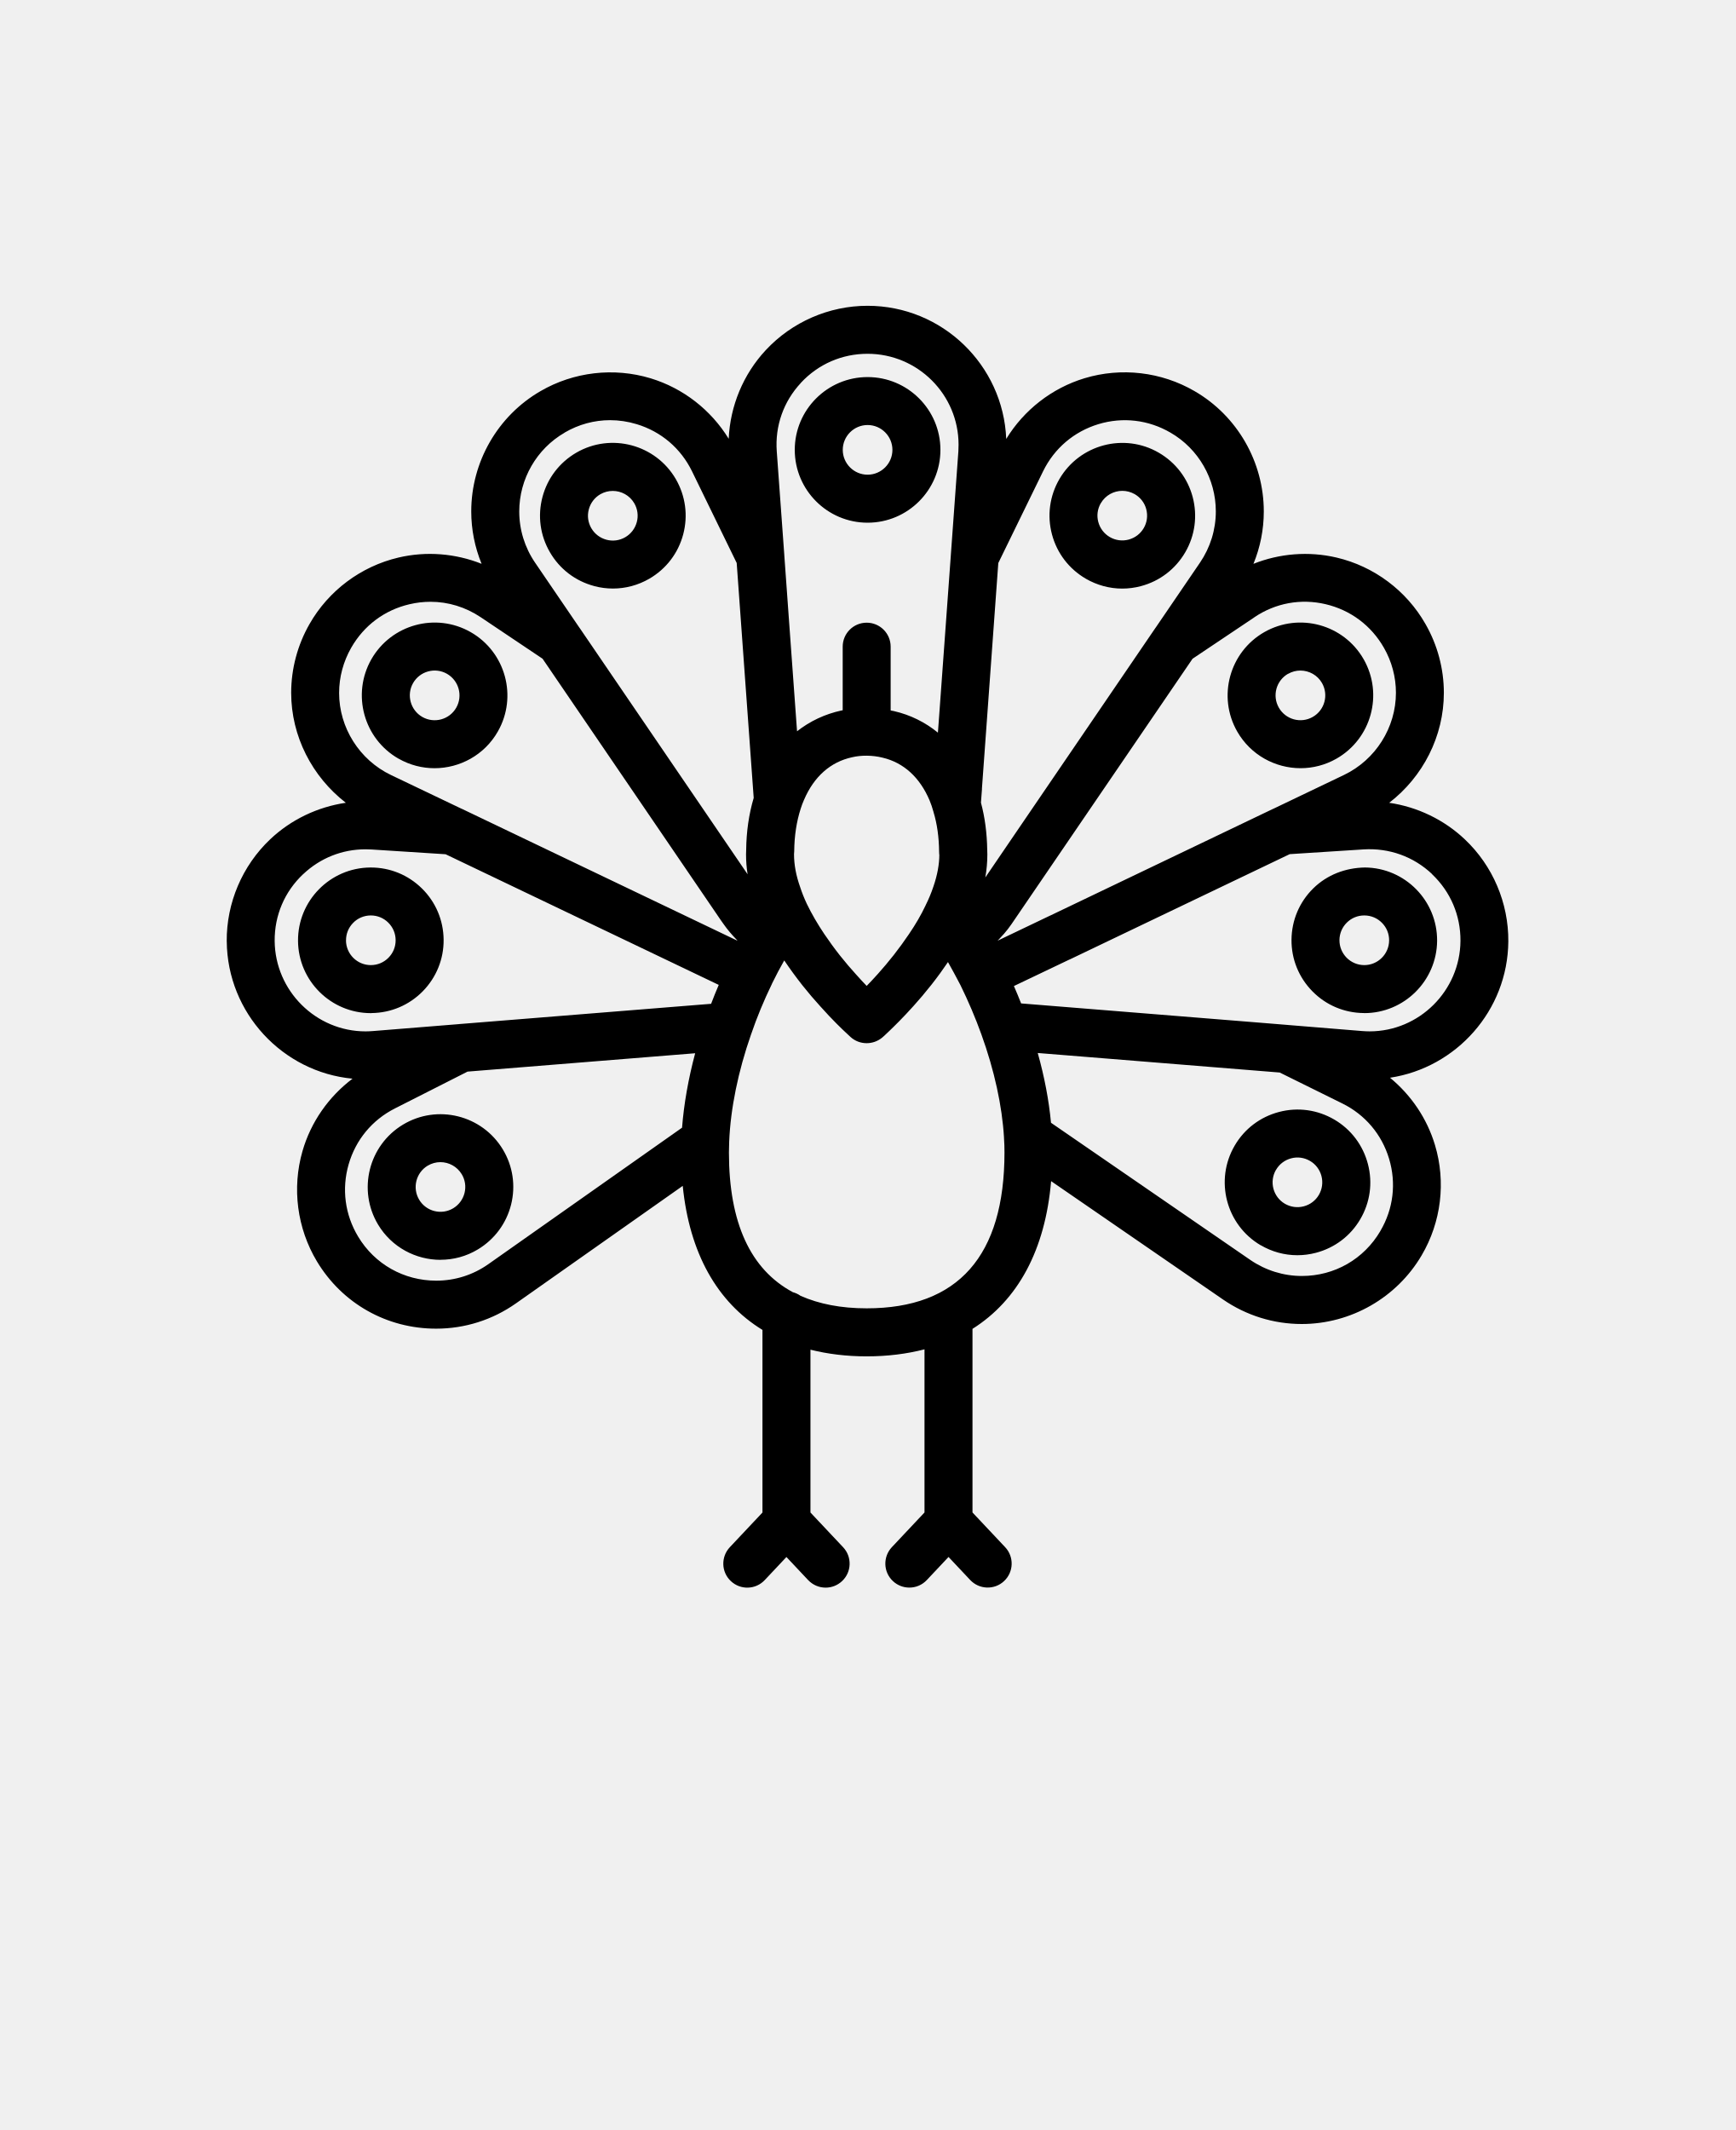
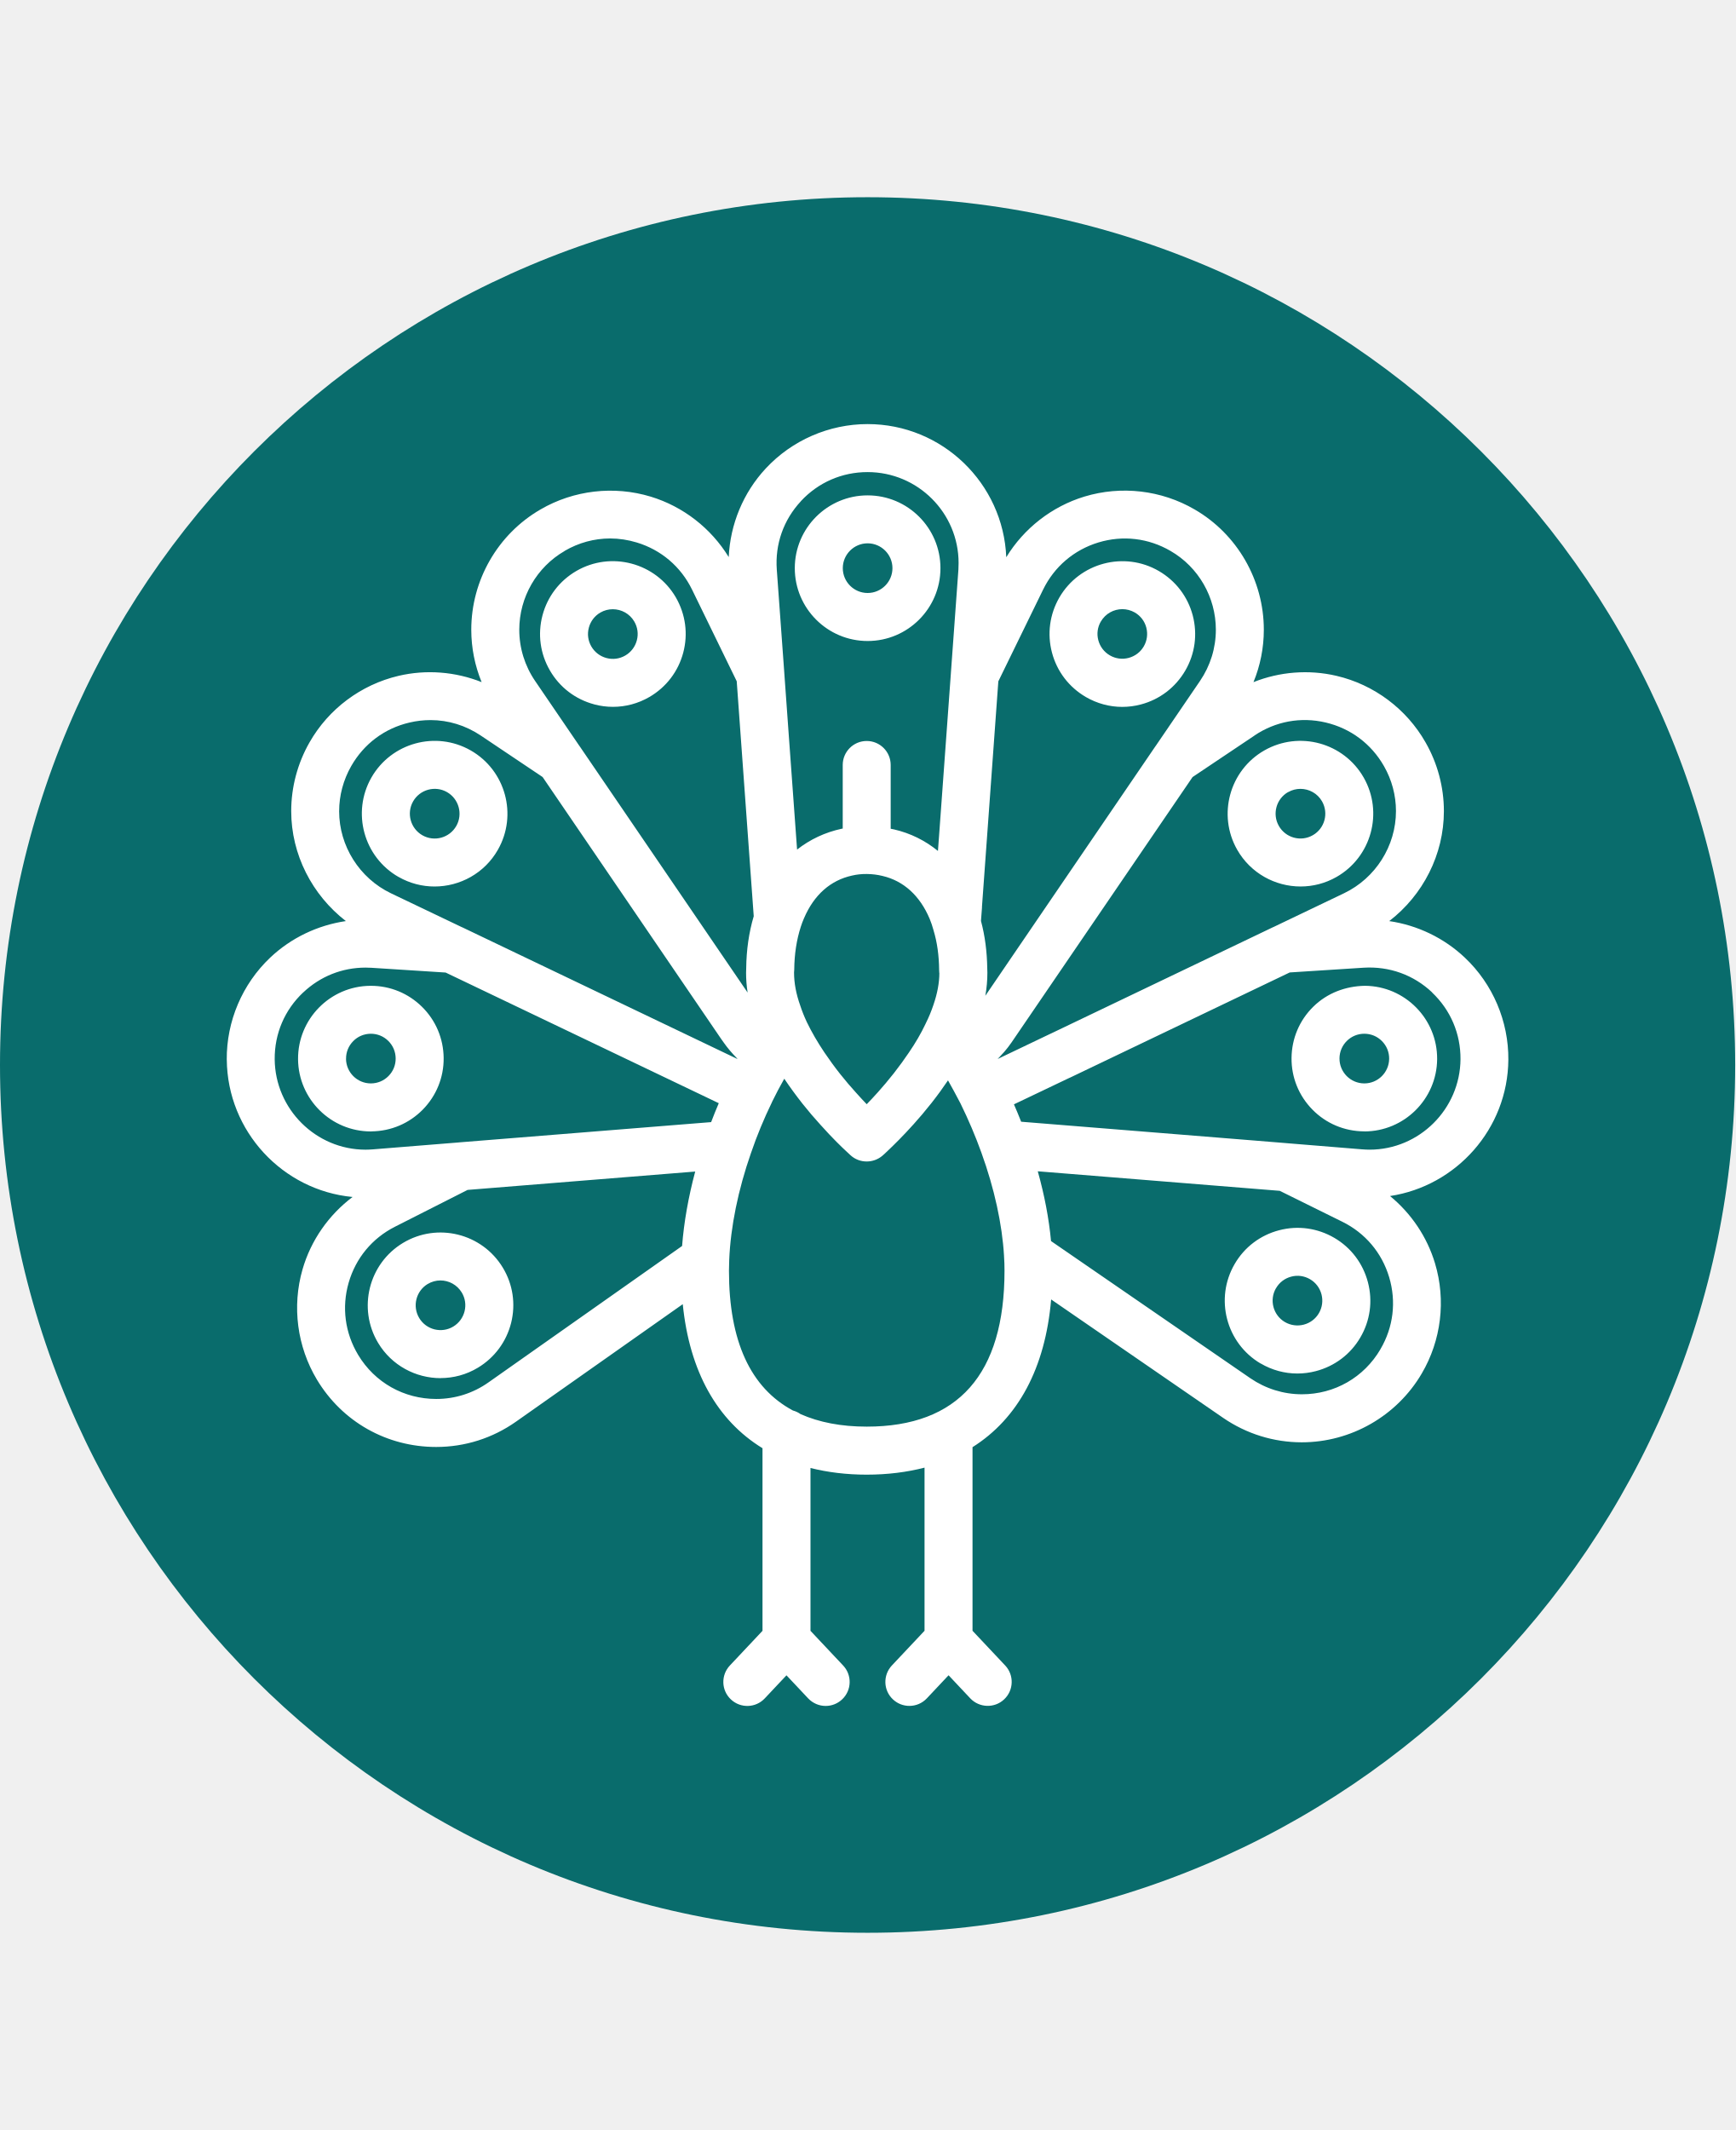
- <svg xmlns="http://www.w3.org/2000/svg" version="1.1" viewBox="-5.0 -10.0 110.0 135.0">
-   <path d="m54.617 18.512c0-2.547-2.07-4.613-4.617-4.613s-4.617 2.07-4.617 4.613c0 2.547 2.07 4.617 4.617 4.617s4.617-2.07 4.617-4.617zm-6.191 0c0-0.867 0.707-1.574 1.574-1.574s1.574 0.707 1.574 1.574c0 0.867-0.707 1.574-1.574 1.574s-1.574-0.707-1.574-1.574zm15.402 8.164c0.715 0.414 1.508 0.629 2.312 0.629 0.398 0 0.797-0.051 1.188-0.156 1.191-0.316 2.188-1.078 2.809-2.144 0.621-1.066 0.785-2.309 0.473-3.5-0.316-1.191-1.078-2.188-2.144-2.809-2.199-1.281-5.031-0.527-6.309 1.672-0.617 1.066-0.785 2.309-0.469 3.5 0.316 1.191 1.078 2.188 2.144 2.809zm0.957-4.781c0.293-0.504 0.82-0.785 1.363-0.785 0.27 0 0.539 0.07 0.789 0.211 0.363 0.211 0.625 0.551 0.73 0.957s0.051 0.828-0.16 1.191c-0.211 0.363-0.551 0.621-0.957 0.73s-0.832 0.051-1.195-0.16c-0.363-0.211-0.621-0.551-0.73-0.957s-0.051-0.828 0.16-1.191zm12.664 16.793c0.773 0 1.559-0.195 2.277-0.605 2.211-1.262 2.984-4.086 1.723-6.297-1.262-2.211-4.082-2.984-6.297-1.723-2.211 1.262-2.984 4.086-1.723 6.297 0.852 1.492 2.414 2.328 4.016 2.328zm-0.789-5.981c0.246-0.141 0.512-0.207 0.777-0.207 0.547 0 1.082 0.285 1.371 0.793 0.43 0.754 0.168 1.719-0.59 2.148-0.754 0.43-1.715 0.168-2.148-0.59-0.43-0.754-0.168-1.715 0.586-2.148zm-67.285 16.957c0.039 4.543 3.543 8.285 7.973 8.703-1.512 1.141-2.641 2.746-3.172 4.59-0.676 2.344-0.344 4.891 0.914 6.988 1.605 2.672 4.43 4.266 7.559 4.266 1.828 0 3.578-0.559 5.062-1.605l10.57-7.445c0.426 4.254 2.176 7.367 5.055 9.129v11.574l-2.07 2.199c-0.574 0.613-0.547 1.574 0.066 2.148 0.613 0.578 1.574 0.547 2.148-0.066l1.375-1.461 1.375 1.461c0.301 0.316 0.703 0.48 1.109 0.48 0.375 0 0.746-0.137 1.043-0.414 0.613-0.574 0.641-1.539 0.066-2.148l-2.07-2.199v-10.32c1.094 0.273 2.277 0.422 3.562 0.422 1.328 0 2.547-0.156 3.668-0.445v10.34l-2.07 2.199c-0.574 0.613-0.547 1.574 0.066 2.148 0.293 0.277 0.668 0.414 1.043 0.414 0.406 0 0.809-0.16 1.109-0.48l1.375-1.461 1.375 1.461c0.574 0.609 1.539 0.641 2.148 0.066 0.613-0.574 0.641-1.539 0.066-2.148l-2.07-2.199v-11.637c2.883-1.816 4.613-5.008 4.984-9.363l10.902 7.504c1.48 1.016 3.207 1.551 4.988 1.551 3.113 0 6.027-1.668 7.602-4.356 1.238-2.102 1.547-4.648 0.844-6.984-0.504-1.684-1.512-3.168-2.852-4.269 4.199-0.633 7.465-4.258 7.5-8.637 0.02-2.438-0.984-4.797-2.754-6.469-1.324-1.254-3.012-2.059-4.797-2.32 2.141-1.648 3.465-4.219 3.465-6.969 0-1.523-0.402-3.031-1.164-4.359-1.207-2.121-3.266-3.66-5.641-4.215-1.766-0.414-3.609-0.262-5.266 0.398 0.43-1.047 0.656-2.172 0.656-3.32 0-3.141-1.684-6.062-4.387-7.625-2.109-1.227-4.652-1.523-6.984-0.816-2.07 0.629-3.836 2.012-4.957 3.844-0.191-4.684-4.059-8.438-8.793-8.438-2.438 0-4.789 1.023-6.453 2.812-1.43 1.535-2.254 3.539-2.348 5.617-1.121-1.828-2.887-3.207-4.949-3.832-2.332-0.707-4.879-0.41-6.981 0.812-2.711 1.566-4.391 4.488-4.391 7.625 0 1.148 0.227 2.273 0.656 3.32-1.66-0.66-3.504-0.812-5.266-0.398-2.379 0.559-4.434 2.094-5.641 4.211-0.762 1.332-1.164 2.84-1.164 4.363 0 2.75 1.328 5.316 3.465 6.969-1.785 0.262-3.473 1.062-4.797 2.316-1.77 1.676-2.773 4.035-2.754 6.469zm28.863 11.809-12.273 8.645c-0.973 0.688-2.117 1.051-3.309 1.051-2.051 0-3.902-1.043-4.953-2.793-0.836-1.391-1.051-3.019-0.602-4.578 0.449-1.555 1.488-2.812 2.93-3.543l4.609-2.336 14.43-1.164c-0.434 1.621-0.715 3.219-0.832 4.723zm44.273 6.543c-1.047 1.789-2.91 2.856-4.981 2.856-1.164 0-2.293-0.352-3.266-1.016l-12.637-8.695c-0.133-1.422-0.414-2.898-0.84-4.422l2.856 0.23 12.484 1.008 3.961 1.957c1.453 0.715 2.508 1.961 2.973 3.512 0.465 1.551 0.27 3.176-0.555 4.574zm3.269-22.613c1.176 1.113 1.816 2.617 1.805 4.234-0.027 3.16-2.613 5.731-5.762 5.731-0.148 0-0.305-0.008-0.469-0.02l-4.691-0.383c-0.012 0-0.027 0-0.039-0.004l-2.309-0.188-14.582-1.176c-0.145-0.367-0.297-0.738-0.457-1.102l3.488-1.664c0.031-0.012 0.066-0.027 0.098-0.043l13.898-6.652 4.688-0.301c1.625-0.098 3.16 0.453 4.34 1.566zm-11.262-16.281c1.34-0.902 2.945-1.199 4.519-0.828 1.578 0.371 2.891 1.352 3.695 2.762 0.5 0.871 0.762 1.859 0.762 2.852 0 2.207-1.293 4.25-3.289 5.207l-4.488 2.148c-0.008 0.004-0.016 0.004-0.023 0.008l-14.066 6.734c-0.031 0.012-0.062 0.027-0.094 0.043l-3.293 1.574c0.09-0.086 0.168-0.18 0.254-0.273 0.051-0.055 0.105-0.109 0.156-0.168 0.164-0.191 0.324-0.391 0.469-0.605l11.48-16.824 3.918-2.625zm-17.27 10.871v-0.004l1.016-14 0.023-0.305 2.836-5.809c0.711-1.457 1.957-2.519 3.508-2.992 1.547-0.469 3.172-0.277 4.574 0.539 1.773 1.023 2.871 2.938 2.871 4.992 0 1.16-0.348 2.281-1.004 3.246l-2.816 4.129c-0.004 0.004-0.008 0.004-0.008 0.008l-8.871 13.008-1.914 2.809c0.086-0.496 0.129-0.98 0.129-1.457 0-0.098-0.004-0.188-0.008-0.285-0.016-1.066-0.148-2.074-0.398-3l0.066-0.875zm-11.477-25.73c1.105-1.188 2.606-1.84 4.227-1.84 3.184 0 5.769 2.586 5.769 5.762 0 0.137-0.008 0.273-0.012 0.422l-0.477 6.562v0.008l-0.746 10.258-0.074 1c-0.809-0.66-1.746-1.125-2.777-1.363-0.07-0.02-0.145-0.023-0.219-0.043v-4.043c0-0.84-0.68-1.52-1.52-1.52-0.84 0-1.52 0.68-1.52 1.52v4.031c-0.023 0.004-0.047 0.008-0.07 0.012-1.051 0.227-2.004 0.676-2.824 1.32l-0.512-7.047-0.297-4.125v-0.012l-0.477-6.559c-0.117-1.613 0.426-3.156 1.531-4.34zm8.777 29.895c0 0.625-0.125 1.305-0.375 2.031-0.133 0.398-0.297 0.797-0.492 1.184 0 0.004-0.004 0.008-0.004 0.012-0.004 0.004-0.008 0.008-0.008 0.016-0.281 0.594-0.633 1.199-1.055 1.816-0.281 0.418-0.594 0.848-0.953 1.309-0.344 0.434-0.676 0.832-1 1.191-0.266 0.297-0.504 0.551-0.719 0.77-0.199-0.207-0.426-0.449-0.676-0.73-0.328-0.359-0.668-0.758-1.016-1.195-0.348-0.441-0.691-0.914-0.992-1.359-0.426-0.633-0.801-1.277-1.113-1.922-0.172-0.371-0.305-0.703-0.418-1.051-0.258-0.723-0.391-1.418-0.391-2.094 0.008-0.059 0.012-0.117 0.012-0.172 0.008-0.984 0.148-1.902 0.418-2.731 0.059-0.172 0.117-0.348 0.191-0.508 0.004-0.008 0.004-0.016 0.008-0.02s0.004-0.008 0.008-0.016c0.629-1.469 1.676-2.398 3.047-2.695 0.285-0.066 0.598-0.102 0.918-0.098h0.004 0.016c0.328 0.004 0.668 0.043 0.992 0.125 1.332 0.312 2.363 1.25 2.981 2.711 0.09 0.223 0.176 0.461 0.242 0.711 0 0.004 0.004 0.008 0.004 0.012 0 0.008 0.004 0.012 0.004 0.02 0.227 0.746 0.344 1.586 0.352 2.5 0 0.059 0 0.125 0.008 0.188zm-10.609 8.191v-0.004c0.246-0.508 0.508-0.996 0.777-1.473 0.004 0.008 0.012 0.016 0.016 0.023 0.348 0.516 0.727 1.035 1.133 1.551 0.375 0.473 0.762 0.926 1.141 1.34 0.777 0.871 1.391 1.453 1.602 1.648l0.305 0.285c0.289 0.266 0.656 0.398 1.027 0.398 0.348 0 0.695-0.117 0.977-0.348 0 0 0.195-0.16 0.48-0.445 0.273-0.262 0.84-0.812 1.523-1.574 0.348-0.383 0.727-0.832 1.133-1.344 0.395-0.504 0.738-0.977 1.043-1.43 0.242 0.43 0.5 0.902 0.789 1.457 0.504 1.027 0.953 2.082 1.328 3.125 0.824 2.277 1.316 4.539 1.434 6.531v0.008 0.012c0.023 0.316 0.031 0.629 0.031 0.934 0 6.555-2.938 9.879-8.734 9.879-1.629 0-3.019-0.273-4.195-0.793-0.145-0.105-0.309-0.18-0.488-0.23-2.688-1.441-4.051-4.398-4.051-8.855 0-0.223 0.008-0.457 0.016-0.688 0.086-2.09 0.562-4.438 1.387-6.797v-0.004s0-0.004 0.004-0.004c0.363-1.066 0.809-2.144 1.324-3.203zm-13.148-34.93c0.895-0.523 1.883-0.789 2.887-0.789 0.562 0 1.129 0.086 1.684 0.254 1.551 0.469 2.797 1.531 3.508 2.988l2.832 5.809 0.496 6.852 0.582 8.039c-0.305 1.027-0.465 2.137-0.477 3.301-0.008 0.094-0.008 0.188-0.008 0.285 0 0.414 0.031 0.832 0.098 1.254l-10.648-15.613c-0.004-0.004-0.008-0.004-0.008-0.008l-2.816-4.129c-0.656-0.961-1.004-2.086-1.004-3.246 0-2.055 1.102-3.969 2.875-4.992zm-14.293 16.492c0-0.992 0.266-1.98 0.766-2.856 0.805-1.41 2.113-2.391 3.695-2.758 0.445-0.105 0.891-0.156 1.332-0.156 1.125 0 2.227 0.336 3.191 0.984l3.914 2.625 11.301 16.574 0.18 0.254c0.246 0.352 0.523 0.672 0.816 0.973 0.023 0.023 0.039 0.051 0.062 0.074l-17.457-8.352c-0.004-0.004-0.012-0.004-0.016-0.004l-4.496-2.148c-2-0.957-3.289-3-3.289-5.207zm-2.281 11.496c1.086-1.027 2.477-1.578 3.957-1.578 0.125 0 0.254 0.004 0.383 0.012l4.691 0.301 17.316 8.281c-0.172 0.398-0.332 0.801-0.484 1.199l-2.195 0.176-13.785 1.109c-0.012 0-0.02 0.004-0.031 0.004l-5.434 0.438c-0.156 0.012-0.312 0.02-0.461 0.02-3.148 0-5.734-2.57-5.762-5.731-0.012-1.621 0.629-3.125 1.805-4.234zm67.27 8.805c2.527 0 4.594-2.047 4.617-4.578 0.02-2.547-2.035-4.633-4.578-4.652-1.238 0.023-2.394 0.461-3.273 1.324-0.879 0.863-1.367 2.019-1.379 3.25-0.012 1.234 0.461 2.394 1.324 3.273s2.019 1.367 3.254 1.379h0.035zm-1.574-4.629c0.004-0.422 0.172-0.816 0.469-1.109 0.297-0.293 0.688-0.453 1.102-0.453h0.016c0.422 0.004 0.812 0.168 1.109 0.469s0.457 0.695 0.453 1.117c-0.008 0.863-0.711 1.562-1.574 1.562h-0.012c-0.422-0.004-0.812-0.172-1.109-0.469-0.293-0.301-0.457-0.695-0.453-1.117zm-4.996 19.336c0.719 0.422 1.516 0.637 2.328 0.637 0.391 0 0.785-0.051 1.172-0.152 1.191-0.312 2.195-1.066 2.816-2.129 0.625-1.062 0.797-2.305 0.484-3.5-0.312-1.191-1.066-2.195-2.129-2.816-1.062-0.621-2.305-0.797-3.5-0.484-1.191 0.312-2.195 1.066-2.816 2.133-1.285 2.195-0.547 5.027 1.645 6.316zm0.977-4.777c0.211-0.363 0.555-0.621 0.961-0.727 0.406-0.109 0.828-0.047 1.191 0.164s0.621 0.555 0.727 0.961c0.105 0.406 0.047 0.828-0.164 1.191s-0.555 0.621-0.961 0.727-0.832 0.047-1.195-0.164c-0.75-0.438-1-1.406-0.562-2.152zm-43.227-36.996c0.395 0.105 0.793 0.156 1.188 0.156 0.805 0 1.598-0.211 2.312-0.625 1.066-0.621 1.828-1.617 2.144-2.809 0.316-1.191 0.148-2.434-0.469-3.504-1.281-2.199-4.109-2.949-6.309-1.672-1.066 0.621-1.828 1.617-2.144 2.809s-0.148 2.434 0.473 3.5c0.617 1.066 1.617 1.828 2.809 2.144zm-0.34-4.863c0.109-0.406 0.367-0.746 0.73-0.957 0.25-0.145 0.52-0.211 0.789-0.211 0.543 0 1.07 0.281 1.363 0.781 0.211 0.363 0.27 0.789 0.16 1.195s-0.367 0.746-0.73 0.957-0.789 0.27-1.195 0.16-0.746-0.367-0.957-0.73c-0.211-0.363-0.27-0.785-0.16-1.191zm-12.059 15.801c0.719 0.41 1.504 0.605 2.277 0.605 1.605 0 3.168-0.836 4.016-2.328 1.262-2.211 0.488-5.035-1.723-6.297-2.211-1.262-5.035-0.488-6.297 1.723-1.258 2.211-0.488 5.035 1.723 6.297zm0.918-4.789c0.43-0.754 1.395-1.02 2.148-0.59 0.754 0.43 1.02 1.395 0.59 2.148-0.43 0.754-1.391 1.02-2.148 0.59-0.754-0.43-1.02-1.395-0.59-2.148zm-2.641 20.914c1.234-0.012 2.387-0.5 3.254-1.379 0.863-0.879 1.336-2.043 1.324-3.273-0.012-1.23-0.5-2.387-1.379-3.25-0.871-0.855-2.016-1.324-3.234-1.324h-0.039c-2.543 0.02-4.598 2.106-4.578 4.652 0.02 2.531 2.086 4.578 4.617 4.578h0.035zm-1.609-4.602c-0.004-0.422 0.156-0.816 0.453-1.117 0.293-0.301 0.688-0.465 1.109-0.469h0.012c0.414 0 0.805 0.16 1.102 0.453 0.301 0.297 0.465 0.688 0.469 1.109 0.004 0.422-0.156 0.816-0.453 1.117s-0.688 0.465-1.109 0.469h-0.012c-0.863 0-1.566-0.699-1.574-1.562zm5.992 20.238c0.809 0 1.629-0.211 2.371-0.66 1.055-0.637 1.801-1.645 2.102-2.84 0.297-1.195 0.113-2.438-0.523-3.492-1.312-2.18-4.152-2.887-6.332-1.574s-2.887 4.152-1.578 6.336c0.863 1.438 2.394 2.234 3.961 2.234zm-0.82-5.961c0.254-0.152 0.531-0.227 0.809-0.227 0.535 0 1.055 0.273 1.352 0.762 0.219 0.359 0.281 0.785 0.18 1.191-0.102 0.406-0.355 0.75-0.715 0.969-0.742 0.449-1.715 0.207-2.16-0.539-0.445-0.742-0.207-1.711 0.539-2.16z" />
+ <svg xmlns="http://www.w3.org/2000/svg" version="1.1" viewBox="-5.0 -10.0 110.0 135.0" id="svg1">
+   <defs id="defs1" />
+   <circle style="fill:#096c6c;fill-opacity:1;stroke-width:1.11" id="path2" cx="50" cy="-57.5" transform="scale(1,-1)" r="55" />
+   <path d="m 54.619,26.01 c 0,-2.547 -2.07,-4.613 -4.617,-4.613 -2.547,0 -4.617,2.07 -4.617,4.613 0,2.547 2.07,4.617 4.617,4.617 2.547,0 4.617,-2.07 4.617,-4.617 z m -6.191,0 c 0,-0.867 0.707,-1.574 1.574,-1.574 0.867,0 1.574,0.707 1.574,1.574 0,0.867 -0.707,1.574 -1.574,1.574 -0.867,0 -1.574,-0.707 -1.574,-1.574 z m 15.402,8.164 c 0.715,0.414 1.508,0.629 2.312,0.629 0.398,0 0.797,-0.051 1.188,-0.156 1.191,-0.316 2.188,-1.078 2.809,-2.144 0.621,-1.066 0.785,-2.309 0.473,-3.5 -0.316,-1.191 -1.078,-2.188 -2.144,-2.809 -2.199,-1.281 -5.031,-0.527 -6.309,1.672 -0.617,1.066 -0.785,2.309 -0.469,3.5 0.316,1.191 1.078,2.188 2.144,2.809 z m 0.957,-4.781 c 0.293,-0.504 0.82,-0.785 1.363,-0.785 0.27,0 0.539,0.07 0.789,0.211 0.363,0.211 0.625,0.551 0.73,0.957 0.105,0.406 0.051,0.828 -0.16,1.191 -0.211,0.363 -0.551,0.621 -0.957,0.73 -0.406,0.109 -0.832,0.051 -1.195,-0.16 -0.363,-0.211 -0.621,-0.551 -0.73,-0.957 -0.109,-0.406 -0.051,-0.828 0.16,-1.191 z m 12.664,16.793 c 0.773,0 1.559,-0.195 2.277,-0.605 2.211,-1.262 2.984,-4.086 1.723,-6.297 -1.262,-2.211 -4.082,-2.984 -6.297,-1.723 -2.211,1.262 -2.984,4.086 -1.723,6.297 0.852,1.492 2.414,2.328 4.016,2.328 z m -0.789,-5.981 c 0.246,-0.141 0.512,-0.207 0.777,-0.207 0.547,0 1.082,0.285 1.371,0.793 0.43,0.754 0.168,1.719 -0.59,2.148 -0.754,0.43 -1.715,0.168 -2.148,-0.59 -0.43,-0.754 -0.168,-1.715 0.586,-2.148 z m -67.285,16.957 c 0.039,4.543 3.543,8.285 7.973,8.703 -1.512,1.141 -2.641,2.746 -3.172,4.59 -0.676,2.344 -0.344,4.891 0.914,6.988 1.605,2.672 4.43,4.266 7.559,4.266 1.828,0 3.578,-0.559 5.062,-1.605 l 10.57,-7.445 c 0.426,4.254 2.176,7.367 5.055,9.129 v 11.574 l -2.07,2.199 c -0.574,0.613 -0.547,1.574 0.066,2.148 0.613,0.578 1.574,0.547 2.148,-0.066 l 1.375,-1.461 1.375,1.461 c 0.301,0.316 0.703,0.48 1.109,0.48 0.375,0 0.746,-0.137 1.043,-0.414 0.613,-0.574 0.641,-1.539 0.066,-2.148 l -2.07,-2.199 v -10.32 c 1.094,0.273 2.277,0.422 3.562,0.422 1.328,0 2.547,-0.156 3.668,-0.445 v 10.34 l -2.07,2.199 c -0.574,0.613 -0.547,1.574 0.066,2.148 0.293,0.277 0.668,0.414 1.043,0.414 0.406,0 0.809,-0.16 1.109,-0.48 l 1.375,-1.461 1.375,1.461 c 0.574,0.609 1.539,0.641 2.148,0.066 0.613,-0.574 0.641,-1.539 0.066,-2.148 l -2.07,-2.199 v -11.637 c 2.883,-1.816 4.613,-5.008 4.984,-9.363 l 10.902,7.504 c 1.48,1.016 3.207,1.551 4.988,1.551 3.113,0 6.027,-1.668 7.602,-4.356 1.238,-2.102 1.547,-4.648 0.844,-6.984 -0.504,-1.684 -1.512,-3.168 -2.852,-4.269 4.199,-0.633 7.465,-4.258 7.5,-8.637 0.02,-2.438 -0.984,-4.797 -2.754,-6.469 -1.324,-1.254 -3.012,-2.059 -4.797,-2.32 2.141,-1.648 3.465,-4.219 3.465,-6.969 0,-1.523 -0.402,-3.031 -1.164,-4.359 -1.207,-2.121 -3.266,-3.66 -5.641,-4.215 -1.766,-0.414 -3.609,-0.262 -5.266,0.398 0.43,-1.047 0.656,-2.172 0.656,-3.32 0,-3.141 -1.684,-6.062 -4.387,-7.625 -2.109,-1.227 -4.652,-1.523 -6.984,-0.816 -2.07,0.629 -3.836,2.012 -4.957,3.844 -0.191,-4.684 -4.059,-8.438 -8.793,-8.438 -2.438,0 -4.789,1.023 -6.453,2.812 -1.43,1.535 -2.254,3.539 -2.348,5.617 -1.121,-1.828 -2.887,-3.207 -4.949,-3.832 -2.332,-0.707 -4.879,-0.41 -6.981,0.812 -2.711,1.566 -4.391,4.488 -4.391,7.625 0,1.148 0.227,2.273 0.656,3.32 -1.66,-0.66 -3.504,-0.812 -5.266,-0.398 -2.379,0.559 -4.434,2.094 -5.641,4.211 -0.762,1.332 -1.164,2.84 -1.164,4.363 0,2.75 1.328,5.316 3.465,6.969 -1.785,0.262 -3.473,1.062 -4.797,2.316 -1.77,1.676 -2.773,4.035 -2.754,6.469 z m 28.863,11.809 -12.273,8.645 c -0.973,0.688 -2.117,1.051 -3.309,1.051 -2.051,0 -3.902,-1.043 -4.953,-2.793 -0.836,-1.391 -1.051,-3.019 -0.602,-4.578 0.449,-1.555 1.488,-2.812 2.93,-3.543 l 4.609,-2.336 14.43,-1.164 c -0.434,1.621 -0.715,3.219 -0.832,4.723 z m 44.273,6.543 c -1.047,1.789 -2.91,2.856 -4.981,2.856 -1.164,0 -2.293,-0.352 -3.266,-1.016 l -12.637,-8.695 c -0.133,-1.422 -0.414,-2.898 -0.84,-4.422 l 2.856,0.23 12.484,1.008 3.961,1.957 c 1.453,0.715 2.508,1.961 2.973,3.512 0.465,1.551 0.27,3.176 -0.555,4.574 z m 3.269,-22.613 c 1.176,1.113 1.816,2.617 1.805,4.234 -0.027,3.16 -2.613,5.731 -5.762,5.731 -0.148,0 -0.305,-0.008 -0.469,-0.02 l -4.691,-0.383 c -0.012,0 -0.027,0 -0.039,-0.004 l -2.309,-0.188 -14.582,-1.176 c -0.145,-0.367 -0.297,-0.738 -0.457,-1.102 l 3.488,-1.664 c 0.031,-0.012 0.066,-0.027 0.098,-0.043 l 13.898,-6.652 4.688,-0.301 c 1.625,-0.098 3.16,0.453 4.34,1.566 z m -11.262,-16.281 c 1.34,-0.902 2.945,-1.199 4.519,-0.828 1.578,0.371 2.891,1.352 3.695,2.762 0.5,0.871 0.762,1.859 0.762,2.852 0,2.207 -1.293,4.25 -3.289,5.207 l -4.488,2.148 c -0.008,0.004 -0.016,0.004 -0.023,0.008 l -14.066,6.734 c -0.031,0.012 -0.062,0.027 -0.094,0.043 l -3.293,1.574 c 0.09,-0.086 0.168,-0.18 0.254,-0.273 0.051,-0.055 0.105,-0.109 0.156,-0.168 0.164,-0.191 0.324,-0.391 0.469,-0.605 l 11.48,-16.824 3.918,-2.625 z m -17.27,10.871 v -0.004 l 1.016,-14 0.023,-0.305 2.836,-5.809 c 0.711,-1.457 1.957,-2.519 3.508,-2.992 1.547,-0.469 3.172,-0.277 4.574,0.539 1.773,1.023 2.871,2.938 2.871,4.992 0,1.16 -0.348,2.281 -1.004,3.246 l -2.816,4.129 c -0.004,0.004 -0.008,0.004 -0.008,0.008 l -8.871,13.008 -1.914,2.809 c 0.086,-0.496 0.129,-0.98 0.129,-1.457 0,-0.098 -0.004,-0.188 -0.008,-0.285 -0.016,-1.066 -0.148,-2.074 -0.398,-3 l 0.066,-0.875 z m -11.477,-25.73 c 1.105,-1.188 2.606,-1.84 4.227,-1.84 3.184,0 5.769,2.586 5.769,5.762 0,0.137 -0.008,0.273 -0.012,0.422 l -0.477,6.562 v 0.008 l -0.746,10.258 -0.074,1 c -0.809,-0.66 -1.746,-1.125 -2.777,-1.363 -0.07,-0.02 -0.145,-0.023 -0.219,-0.043 v -4.043 c 0,-0.84 -0.68,-1.52 -1.52,-1.52 -0.84,0 -1.52,0.68 -1.52,1.52 v 4.031 c -0.023,0.004 -0.047,0.008 -0.07,0.012 -1.051,0.227 -2.004,0.676 -2.824,1.32 l -0.512,-7.047 -0.297,-4.125 v -0.012 l -0.477,-6.559 c -0.117,-1.613 0.426,-3.156 1.531,-4.34 z m 8.777,29.895 c 0,0.625 -0.125,1.305 -0.375,2.031 -0.133,0.398 -0.297,0.797 -0.492,1.184 0,0.004 -0.004,0.008 -0.004,0.012 -0.004,0.004 -0.008,0.008 -0.008,0.016 -0.281,0.594 -0.633,1.199 -1.055,1.816 -0.281,0.418 -0.594,0.848 -0.953,1.309 -0.344,0.434 -0.676,0.832 -1,1.191 -0.266,0.297 -0.504,0.551 -0.719,0.77 -0.199,-0.207 -0.426,-0.449 -0.676,-0.73 -0.328,-0.359 -0.668,-0.758 -1.016,-1.195 -0.348,-0.441 -0.691,-0.914 -0.992,-1.359 -0.426,-0.633 -0.801,-1.277 -1.113,-1.922 -0.172,-0.371 -0.305,-0.703 -0.418,-1.051 -0.258,-0.723 -0.391,-1.418 -0.391,-2.094 0.008,-0.059 0.012,-0.117 0.012,-0.172 0.008,-0.984 0.148,-1.902 0.418,-2.731 0.059,-0.172 0.117,-0.348 0.191,-0.508 0.004,-0.008 0.004,-0.016 0.008,-0.02 0.004,-0.004 0.004,-0.008 0.008,-0.016 0.629,-1.469 1.676,-2.398 3.047,-2.695 0.285,-0.066 0.598,-0.102 0.918,-0.098 h 0.004 0.016 c 0.328,0.004 0.668,0.043 0.992,0.125 1.332,0.312 2.363,1.25 2.981,2.711 0.09,0.223 0.176,0.461 0.242,0.711 0,0.004 0.004,0.008 0.004,0.012 0,0.008 0.004,0.012 0.004,0.02 0.227,0.746 0.344,1.586 0.352,2.5 0,0.059 0,0.125 0.008,0.188 z m -10.609,8.191 v -0.004 c 0.246,-0.508 0.508,-0.996 0.777,-1.473 0.004,0.008 0.012,0.016 0.016,0.023 0.348,0.516 0.727,1.035 1.133,1.551 0.375,0.473 0.762,0.926 1.141,1.34 0.777,0.871 1.391,1.453 1.602,1.648 l 0.305,0.285 c 0.289,0.266 0.656,0.398 1.027,0.398 0.348,0 0.695,-0.117 0.977,-0.348 0,0 0.195,-0.16 0.48,-0.445 0.273,-0.262 0.84,-0.812 1.523,-1.574 0.348,-0.383 0.727,-0.832 1.133,-1.344 0.395,-0.504 0.738,-0.977 1.043,-1.43 0.242,0.43 0.5,0.902 0.789,1.457 0.504,1.027 0.953,2.082 1.328,3.125 0.824,2.277 1.316,4.539 1.434,6.531 v 0.008 0.012 c 0.023,0.316 0.031,0.629 0.031,0.934 0,6.555 -2.938,9.879 -8.734,9.879 -1.629,0 -3.019,-0.273 -4.195,-0.793 -0.145,-0.105 -0.309,-0.18 -0.488,-0.23 -2.688,-1.441 -4.051,-4.398 -4.051,-8.855 0,-0.223 0.008,-0.457 0.016,-0.688 0.086,-2.09 0.562,-4.438 1.387,-6.797 v -0.004 c 0,0 0,-0.004 0.004,-0.004 0.363,-1.066 0.809,-2.144 1.324,-3.203 z m -13.148,-34.93 c 0.895,-0.523 1.883,-0.789 2.887,-0.789 0.562,0 1.129,0.086 1.684,0.254 1.551,0.469 2.797,1.531 3.508,2.988 l 2.832,5.809 0.496,6.852 0.582,8.039 c -0.305,1.027 -0.465,2.137 -0.477,3.301 -0.008,0.094 -0.008,0.188 -0.008,0.285 0,0.414 0.031,0.832 0.098,1.254 l -10.648,-15.613 c -0.004,-0.004 -0.008,-0.004 -0.008,-0.008 l -2.816,-4.129 c -0.656,-0.961 -1.004,-2.086 -1.004,-3.246 0,-2.055 1.102,-3.969 2.875,-4.992 z m -14.293,16.492 c 0,-0.992 0.266,-1.98 0.766,-2.856 0.805,-1.41 2.113,-2.391 3.695,-2.758 0.445,-0.105 0.891,-0.156 1.332,-0.156 1.125,0 2.227,0.336 3.191,0.984 l 3.914,2.625 11.301,16.574 0.18,0.254 c 0.246,0.352 0.523,0.672 0.816,0.973 0.023,0.023 0.039,0.051 0.062,0.074 l -17.457,-8.352 c -0.004,-0.004 -0.012,-0.004 -0.016,-0.004 l -4.496,-2.148 c -2,-0.957 -3.289,-3 -3.289,-5.207 z m -2.281,11.496 c 1.086,-1.027 2.477,-1.578 3.957,-1.578 0.125,0 0.254,0.004 0.383,0.012 l 4.691,0.301 17.316,8.281 c -0.172,0.398 -0.332,0.801 -0.484,1.199 l -2.195,0.176 -13.785,1.109 c -0.012,0 -0.02,0.004 -0.031,0.004 l -5.434,0.438 c -0.156,0.012 -0.312,0.02 -0.461,0.02 -3.148,0 -5.734,-2.57 -5.762,-5.731 -0.012,-1.621 0.629,-3.125 1.805,-4.234 z m 67.27,8.805 c 2.527,0 4.594,-2.047 4.617,-4.578 0.02,-2.547 -2.035,-4.633 -4.578,-4.652 -1.238,0.023 -2.394,0.461 -3.273,1.324 -0.879,0.863 -1.367,2.019 -1.379,3.25 -0.012,1.234 0.461,2.394 1.324,3.273 0.863,0.879 2.019,1.367 3.254,1.379 h 0.035 z m -1.574,-4.629 c 0.004,-0.422 0.172,-0.816 0.469,-1.109 0.297,-0.293 0.688,-0.453 1.102,-0.453 h 0.016 c 0.422,0.004 0.812,0.168 1.109,0.469 0.297,0.301 0.457,0.695 0.453,1.117 -0.008,0.863 -0.711,1.562 -1.574,1.562 h -0.012 c -0.422,-0.004 -0.812,-0.172 -1.109,-0.469 -0.293,-0.301 -0.457,-0.695 -0.453,-1.117 z m -4.996,19.336 c 0.719,0.422 1.516,0.637 2.328,0.637 0.391,0 0.785,-0.051 1.172,-0.152 1.191,-0.312 2.195,-1.066 2.816,-2.129 0.625,-1.062 0.797,-2.305 0.484,-3.5 -0.312,-1.191 -1.066,-2.195 -2.129,-2.816 -1.062,-0.621 -2.305,-0.797 -3.5,-0.484 -1.191,0.312 -2.195,1.066 -2.816,2.133 -1.285,2.195 -0.547,5.027 1.645,6.316 z m 0.977,-4.777 c 0.211,-0.363 0.555,-0.621 0.961,-0.727 0.406,-0.109 0.828,-0.047 1.191,0.164 0.363,0.211 0.621,0.555 0.727,0.961 0.105,0.406 0.047,0.828 -0.164,1.191 -0.211,0.363 -0.555,0.621 -0.961,0.727 -0.406,0.105 -0.832,0.047 -1.195,-0.164 -0.75,-0.438 -1,-1.406 -0.562,-2.152 z m -43.227,-36.996 c 0.395,0.105 0.793,0.156 1.188,0.156 0.805,0 1.598,-0.211 2.312,-0.625 1.066,-0.621 1.828,-1.617 2.144,-2.809 0.316,-1.191 0.148,-2.434 -0.469,-3.504 -1.281,-2.199 -4.109,-2.949 -6.309,-1.672 -1.066,0.621 -1.828,1.617 -2.144,2.809 -0.316,1.191 -0.148,2.434 0.473,3.5 0.617,1.066 1.617,1.828 2.809,2.144 z m -0.34,-4.863 c 0.109,-0.406 0.367,-0.746 0.73,-0.957 0.25,-0.145 0.52,-0.211 0.789,-0.211 0.543,0 1.07,0.281 1.363,0.781 0.211,0.363 0.27,0.789 0.16,1.195 -0.109,0.406 -0.367,0.746 -0.73,0.957 -0.363,0.211 -0.789,0.27 -1.195,0.16 -0.406,-0.109 -0.746,-0.367 -0.957,-0.73 -0.211,-0.363 -0.27,-0.785 -0.16,-1.191 z m -12.059,15.801 c 0.719,0.41 1.504,0.605 2.277,0.605 1.605,0 3.168,-0.836 4.016,-2.328 1.262,-2.211 0.488,-5.035 -1.723,-6.297 -2.211,-1.262 -5.035,-0.488 -6.297,1.723 -1.258,2.211 -0.488,5.035 1.723,6.297 z m 0.918,-4.789 c 0.43,-0.754 1.395,-1.02 2.148,-0.59 0.754,0.43 1.02,1.395 0.59,2.148 -0.43,0.754 -1.391,1.02 -2.148,0.59 -0.754,-0.43 -1.02,-1.395 -0.59,-2.148 z m -2.641,20.914 c 1.234,-0.012 2.387,-0.5 3.254,-1.379 0.863,-0.879 1.336,-2.043 1.324,-3.273 -0.012,-1.23 -0.5,-2.387 -1.379,-3.25 -0.871,-0.855 -2.016,-1.324 -3.234,-1.324 h -0.039 c -2.543,0.02 -4.598,2.106 -4.578,4.652 0.02,2.531 2.086,4.578 4.617,4.578 h 0.035 z m -1.609,-4.602 c -0.004,-0.422 0.156,-0.816 0.453,-1.117 0.293,-0.301 0.688,-0.465 1.109,-0.469 h 0.012 c 0.414,0 0.805,0.16 1.102,0.453 0.301,0.297 0.465,0.688 0.469,1.109 0.004,0.422 -0.156,0.816 -0.453,1.117 -0.297,0.301 -0.688,0.465 -1.109,0.469 h -0.012 c -0.863,0 -1.566,-0.699 -1.574,-1.562 z m 5.992,20.238 c 0.809,0 1.629,-0.211 2.371,-0.66 1.055,-0.637 1.801,-1.645 2.102,-2.84 0.297,-1.195 0.113,-2.438 -0.523,-3.492 -1.312,-2.18 -4.152,-2.887 -6.332,-1.574 -2.18,1.312 -2.887,4.152 -1.578,6.336 0.863,1.438 2.394,2.234 3.961,2.234 z m -0.82,-5.961 c 0.254,-0.152 0.531,-0.227 0.809,-0.227 0.535,0 1.055,0.273 1.352,0.762 0.219,0.359 0.281,0.785 0.18,1.191 -0.102,0.406 -0.355,0.75 -0.715,0.969 -0.742,0.449 -1.715,0.207 -2.16,-0.539 -0.445,-0.742 -0.207,-1.711 0.539,-2.16 z" id="path1" style="fill:#ffffff;fill-opacity:1" />
</svg>
